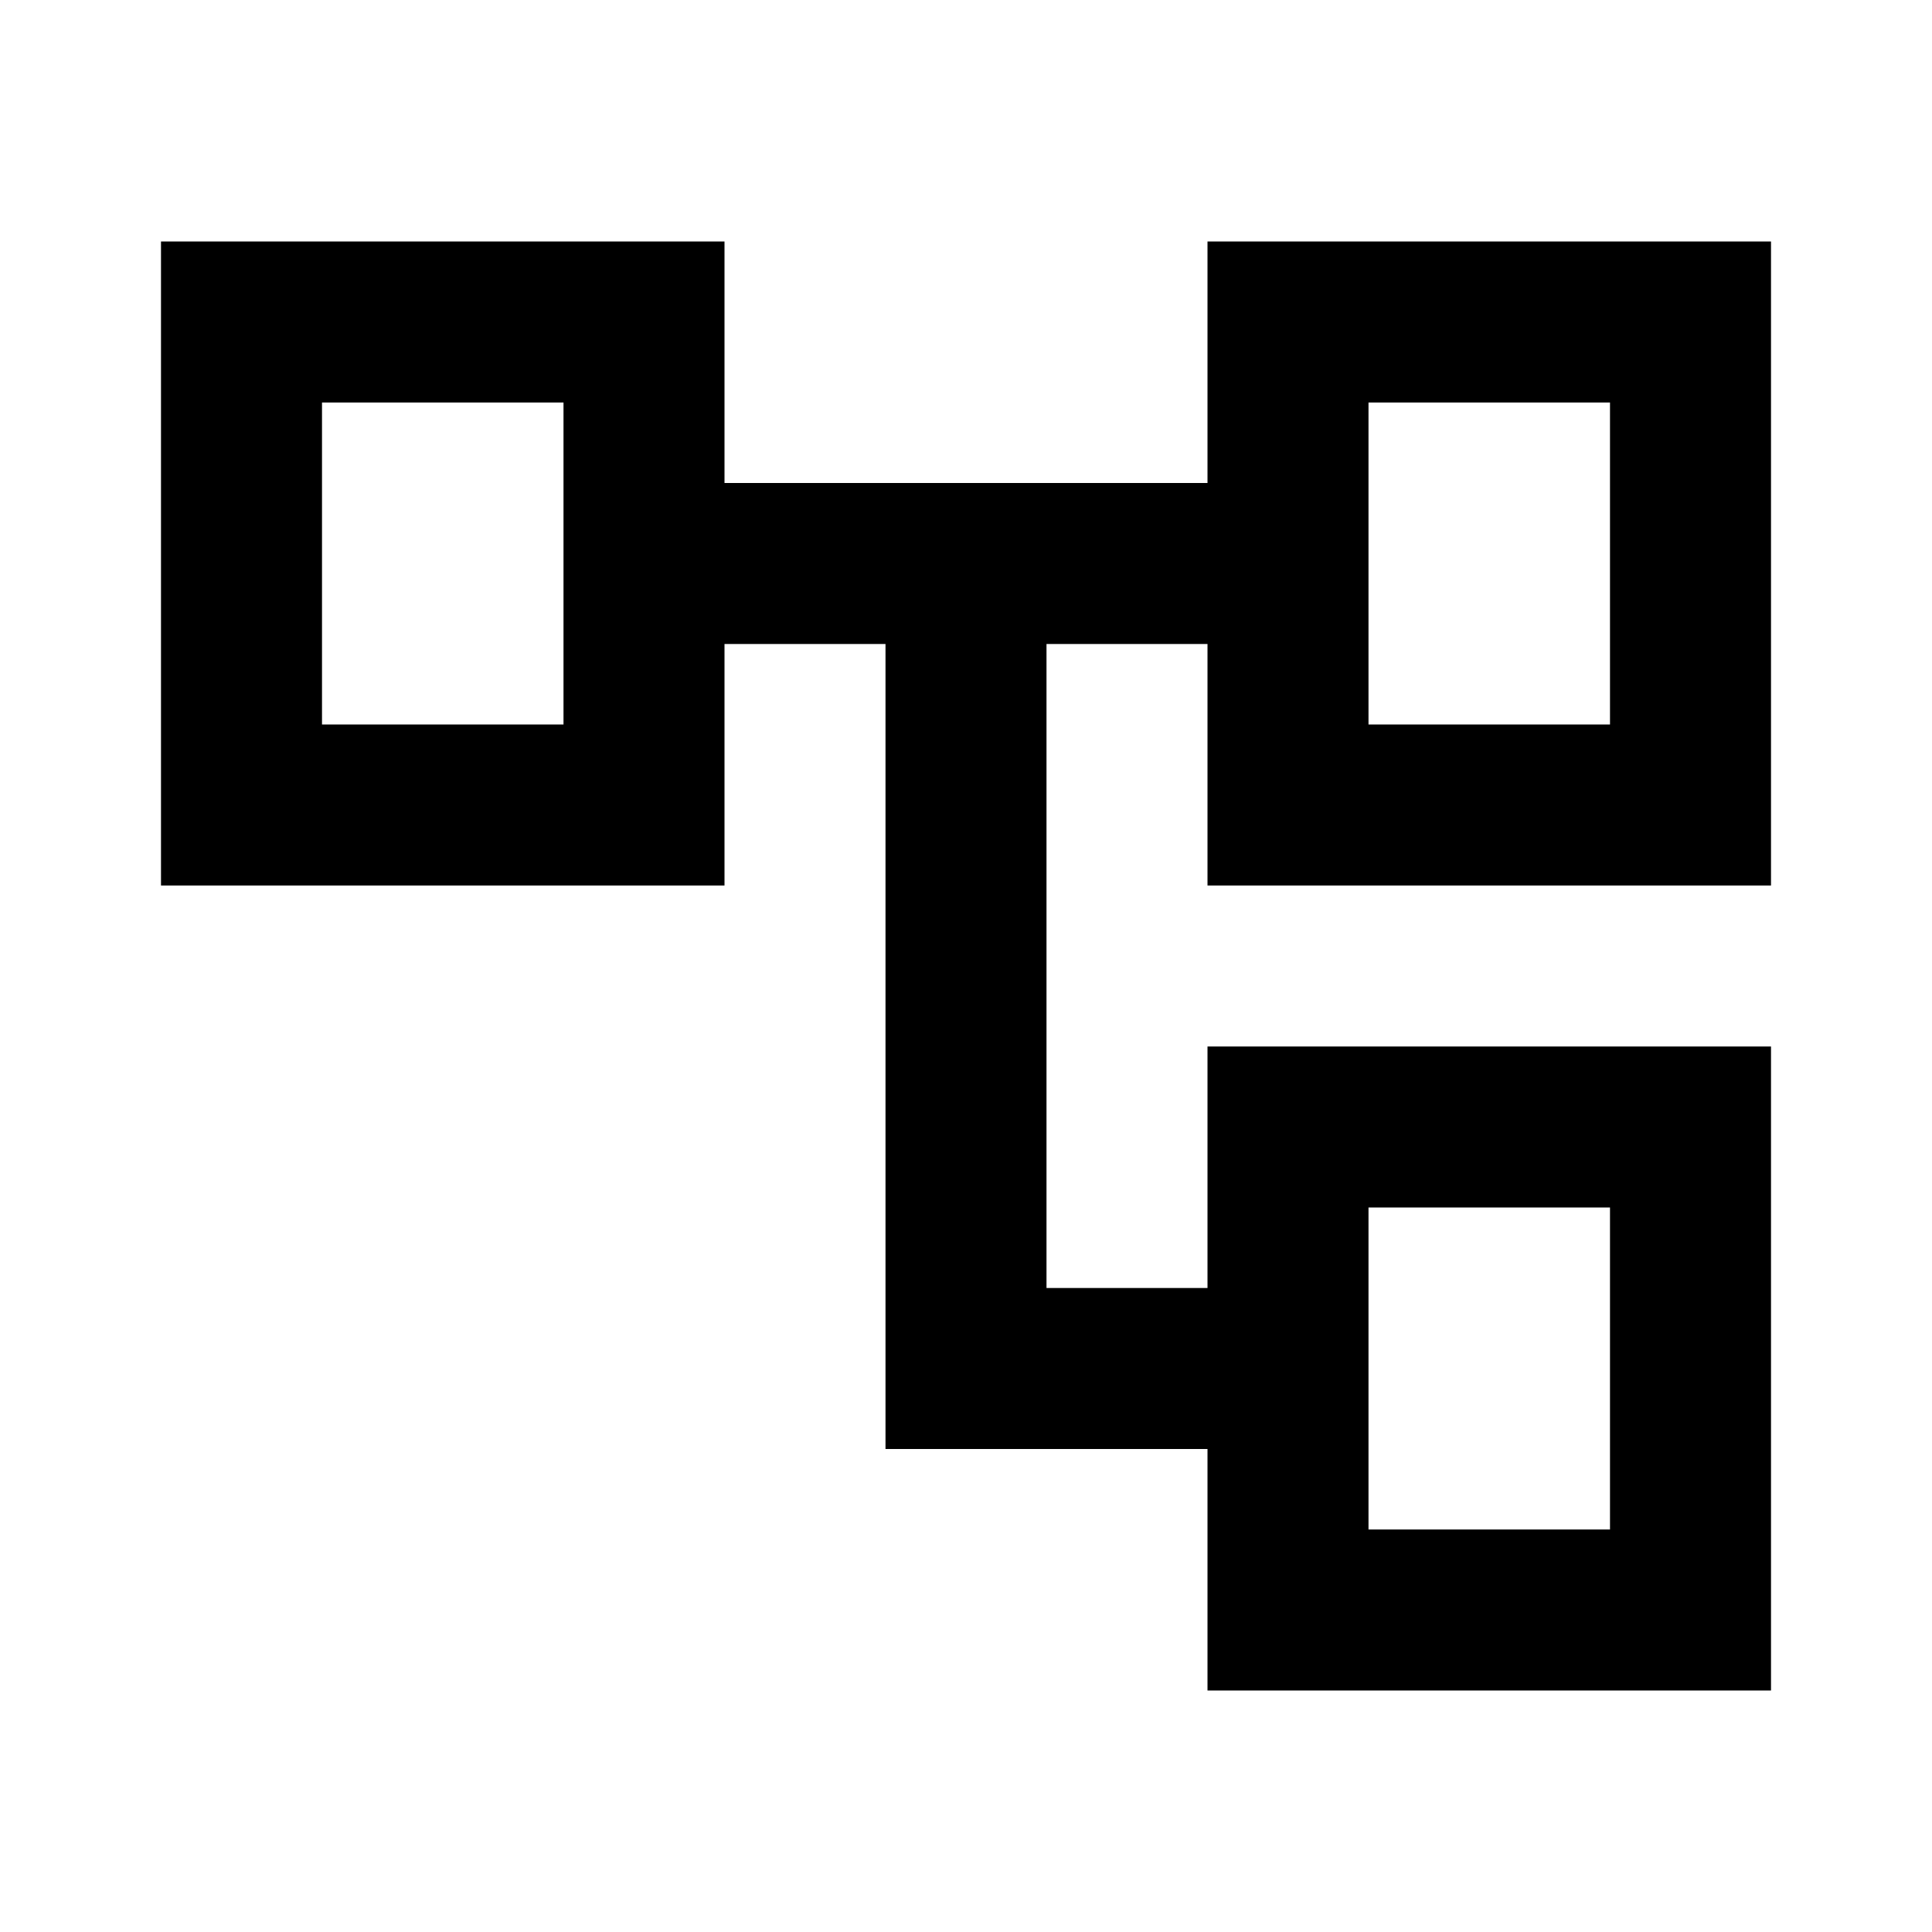
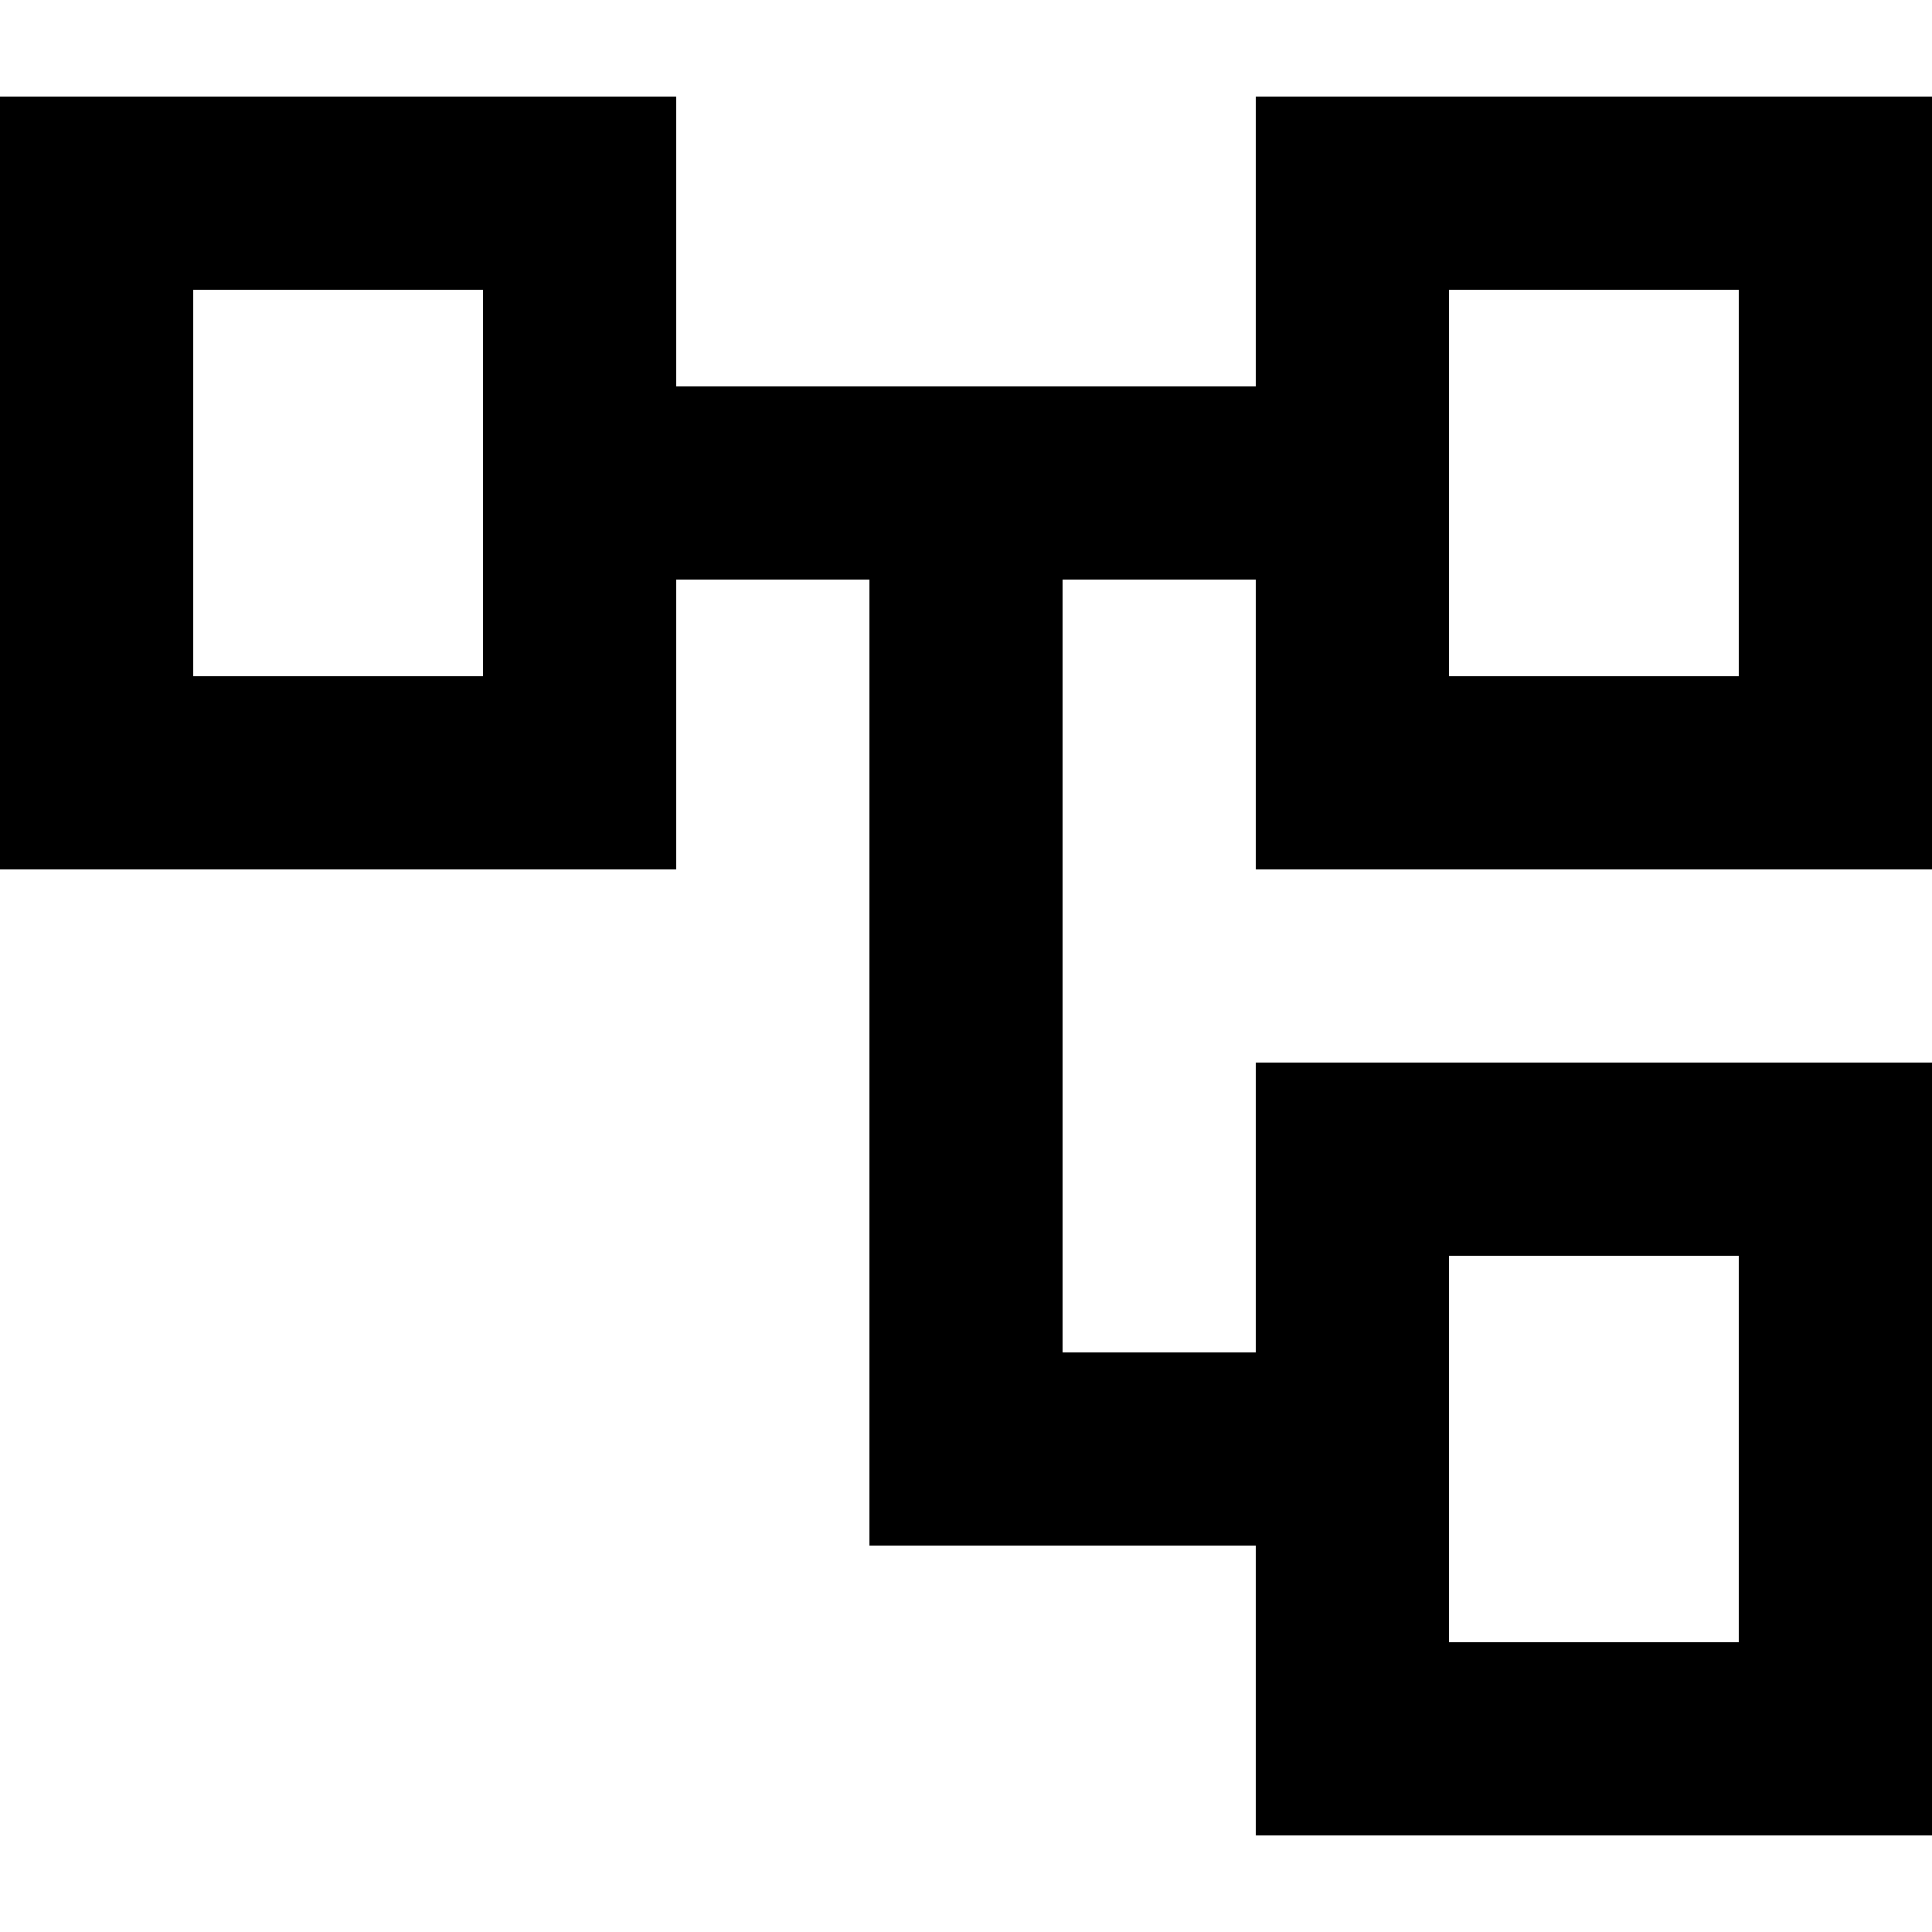
- <svg xmlns="http://www.w3.org/2000/svg" height="24" viewBox="0 -960 960 960" width="24">
-   <path d="M600-120v-120H440v-400h-80v120H80v-320h280v120h240v-120h280v320H600v-120h-80v320h80v-120h280v320H600ZM160-760v160-160Zm520 400v160-160Zm0-400v160-160Zm0 160h120v-160H680v160Zm0 400h120v-160H680v160ZM160-600h120v-160H160v160Z" />
+ <svg xmlns="http://www.w3.org/2000/svg" viewBox="0 0 16 16" style="isolation:isolate" width="16" height="16" preserveAspectRatio="xMinYMid meet">
+   <path d="M10.4 15.2v-2.4H7.2v-8H5.6v2.4H0V.8h5.6v2.4h4.8V.8H16v6.4h-5.6V4.8H8.8v6.4h1.6V8.8H16v6.4h-5.6zM1.6 2.4v3.2-3.2zm10.4 8v3.2-3.2zm0-8v3.2-3.2zm0 3.2h2.4V2.4H12v3.2zm0 8h2.4v-3.2H12v3.2zm-10.4-8H4V2.4H1.6v3.2z" />
</svg>
